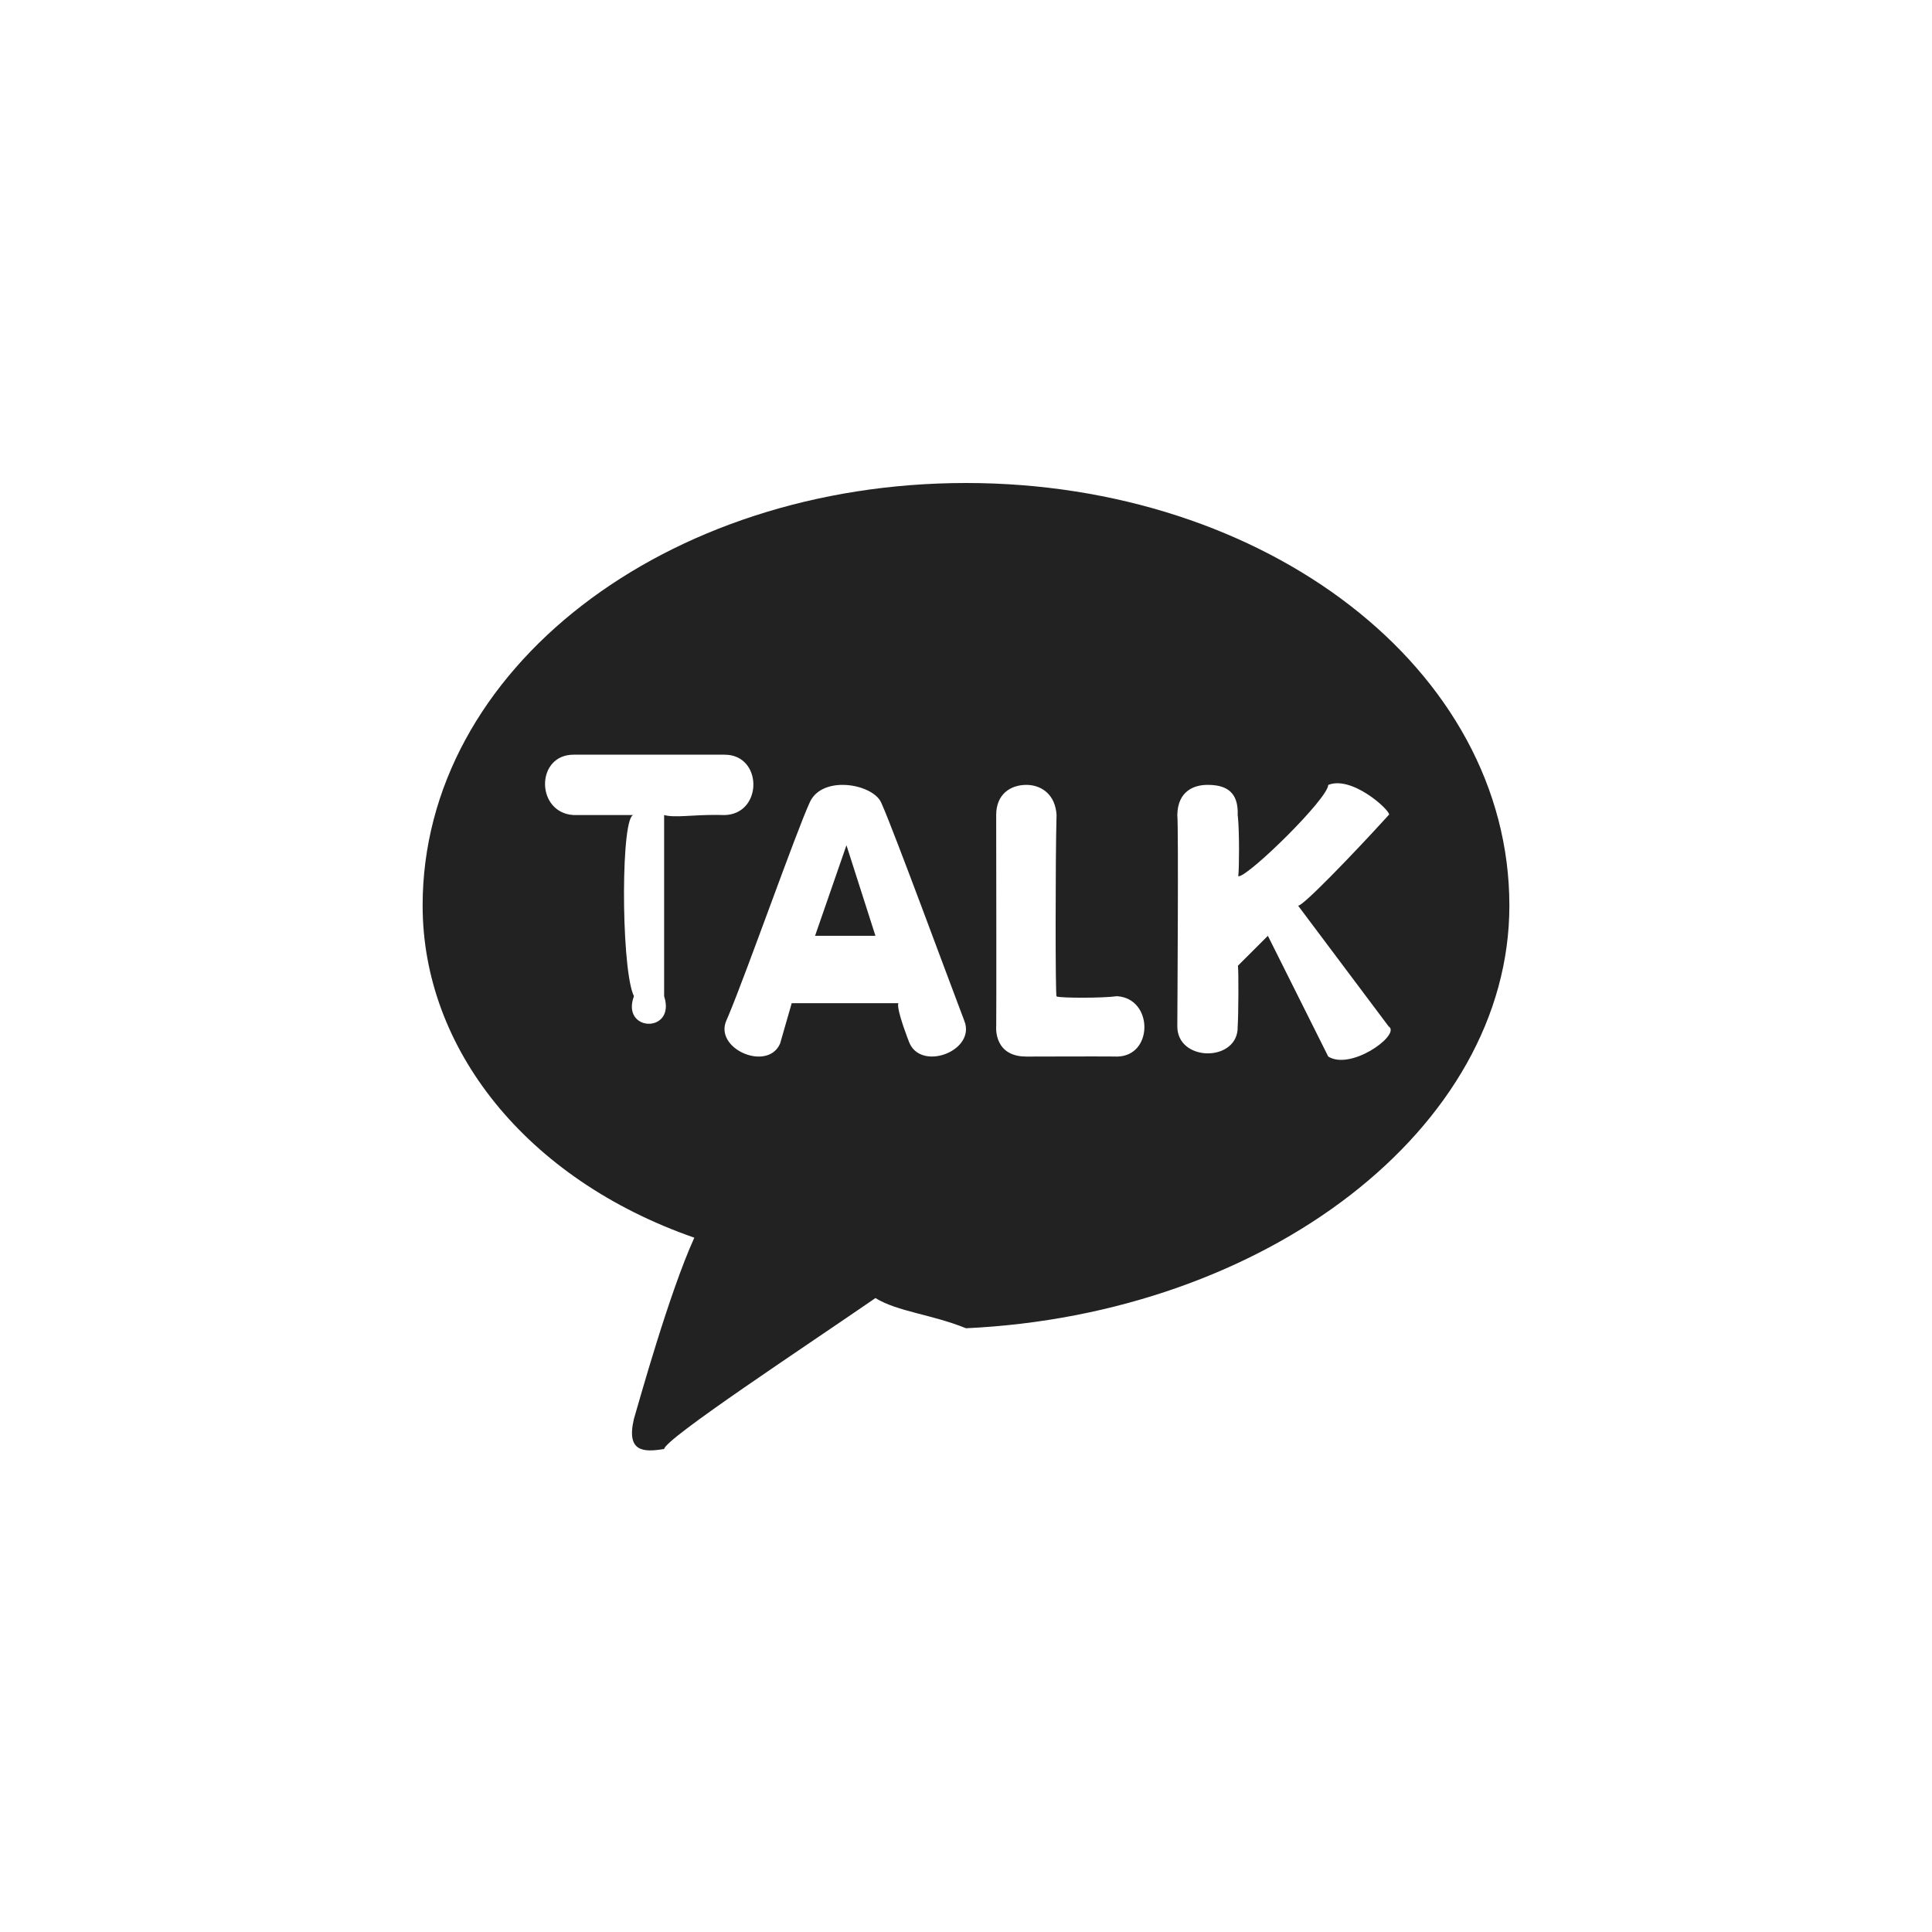
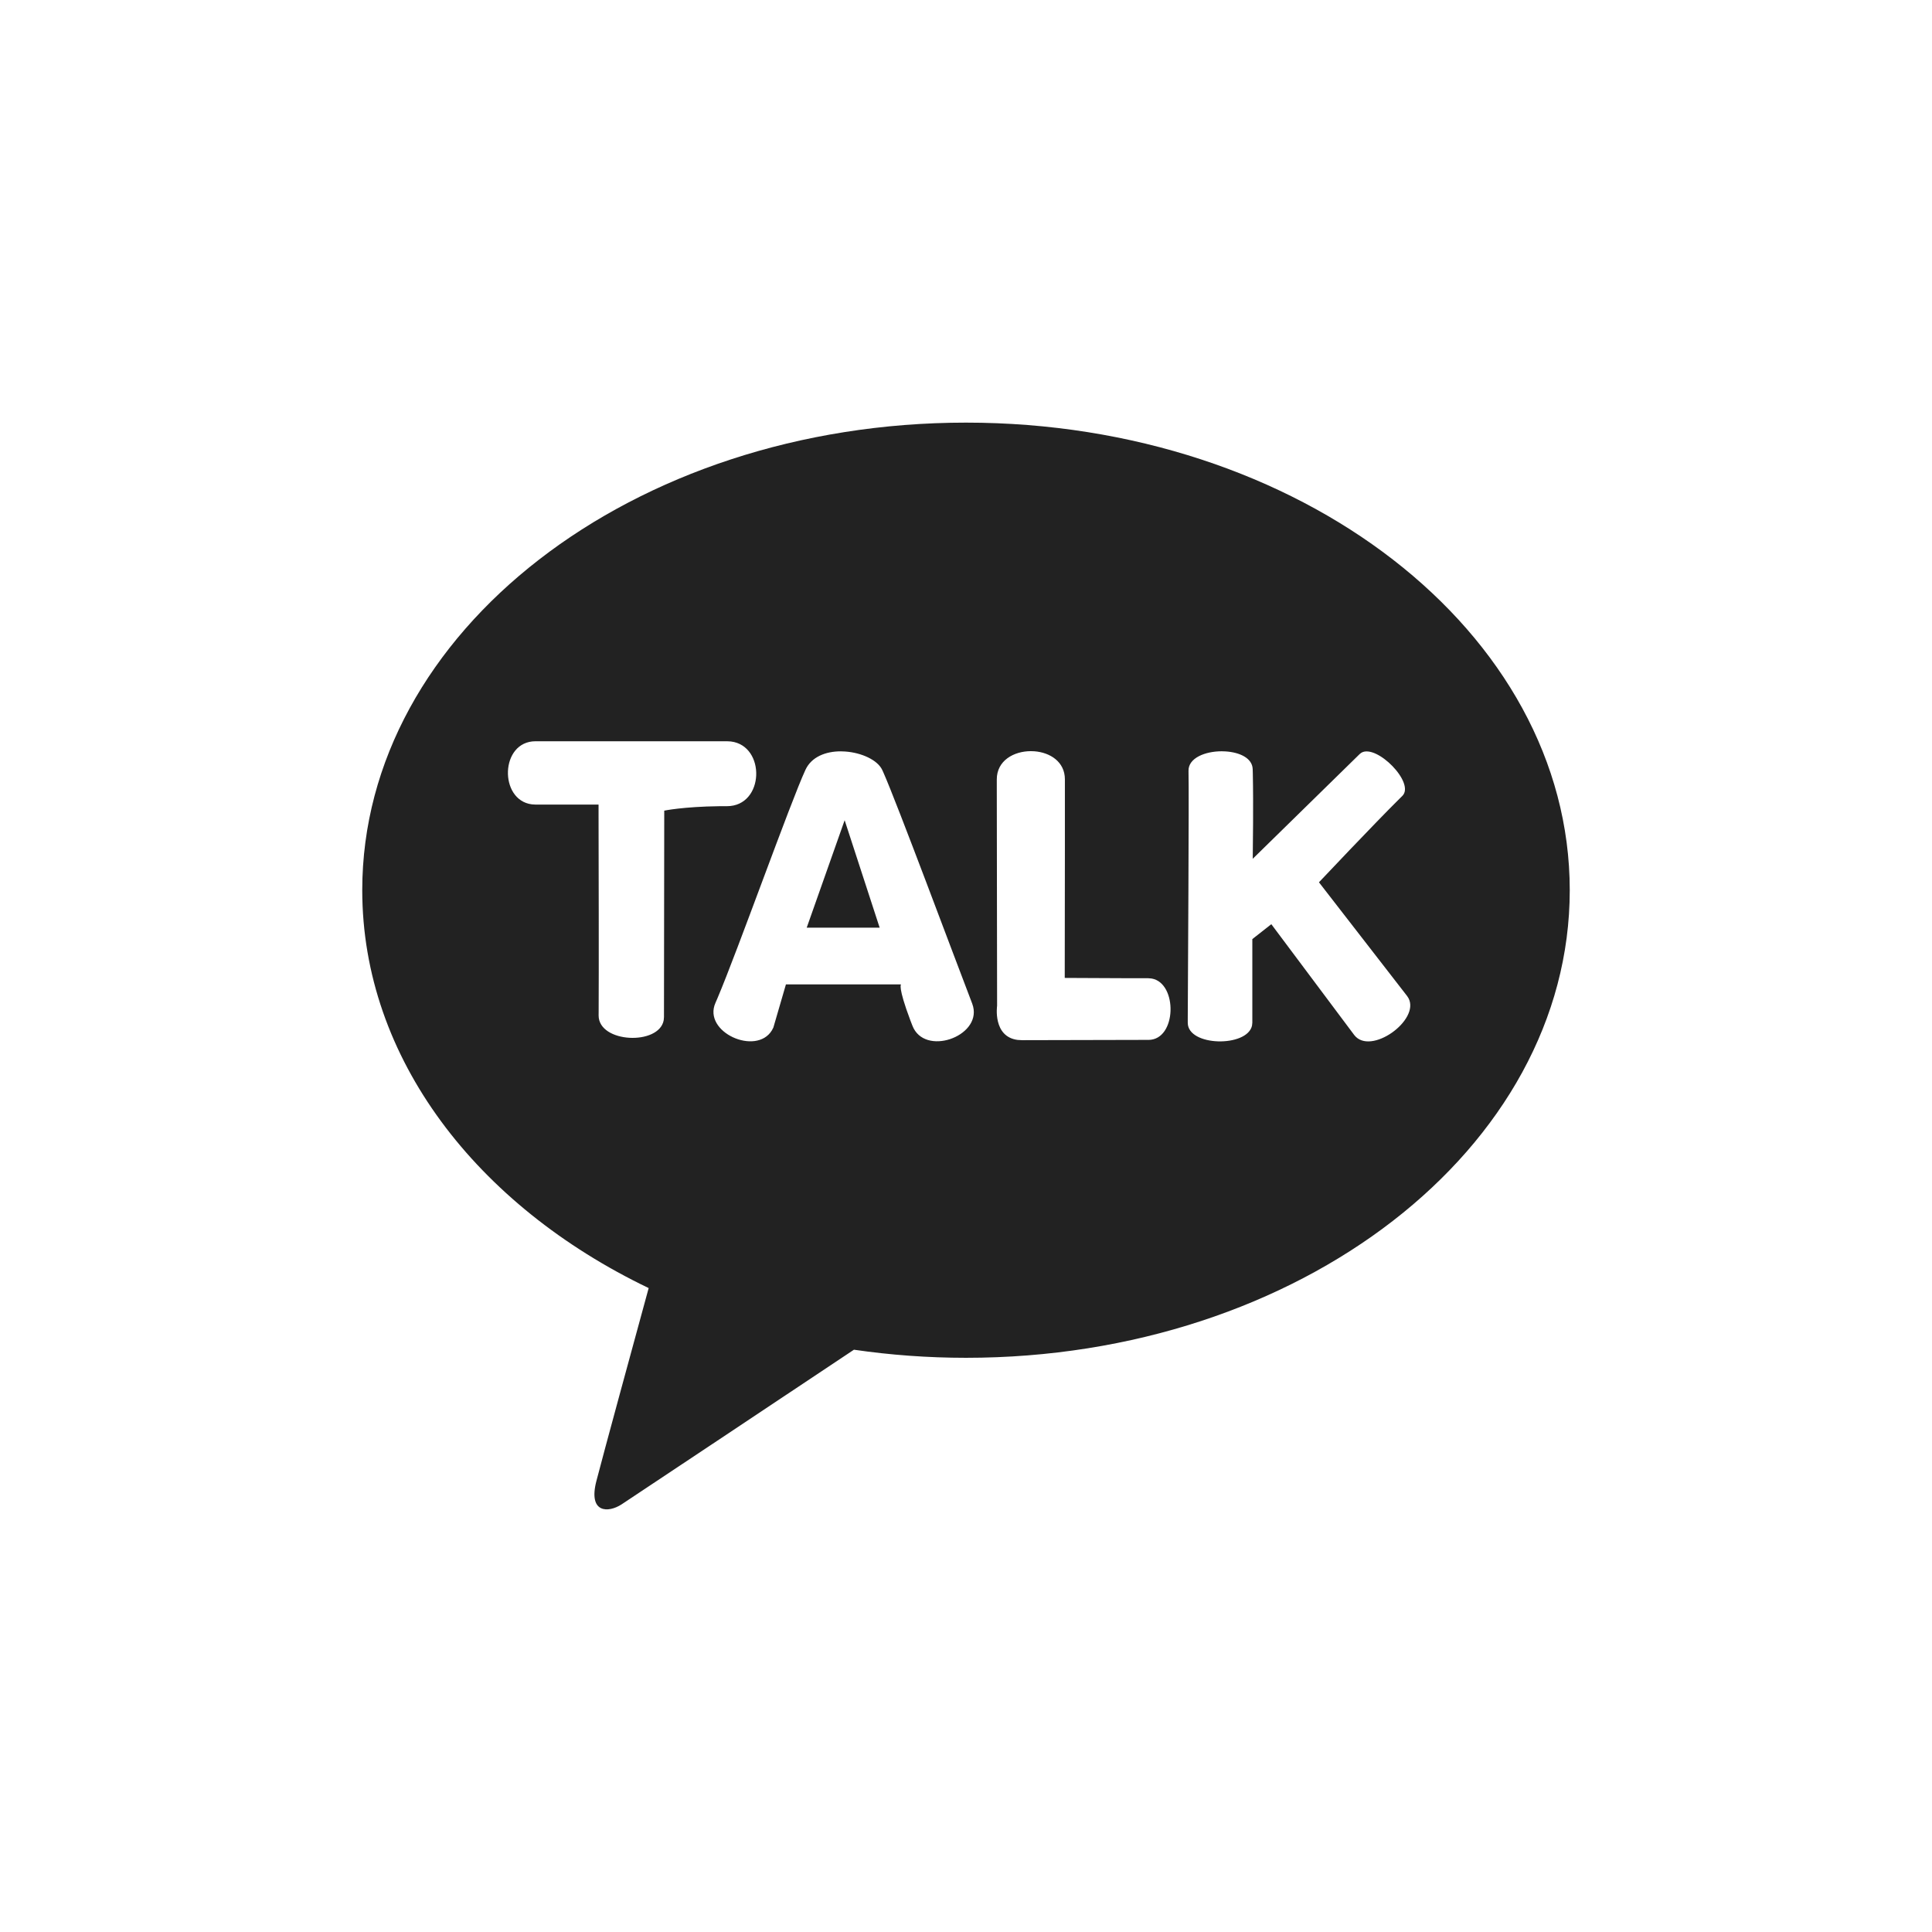
- <svg xmlns="http://www.w3.org/2000/svg" width="64px" height="64px" viewBox="0 0 64 64" version="1.1">
-   <g id="디자인" stroke="none" stroke-width="1" fill="none" fill-rule="evenodd">
-     <g id="M/MKT4002_이벤트상세" transform="translate(-376, -910)">
-       <g id="01-top" transform="translate(0, 168)">
-         <g id="icon_share" transform="translate(184, 742)">
-           <g id="btn_sns_kakaotalk_48" transform="translate(192, 0)">
-             <rect id="Rectangle" x="0" y="0" width="64" height="64" />
-             <g id="ic" fill="#222222">
-               <path d="M32,16 C41.941,16 50,22.164 50,30 C50,37.372 41.941,43.537 32,44 C30.858,43.537 29.741,43.455 29,43 C26.664,44.612 22.041,47.652 22,48 C21.337,48.107 20.734,48.12 21,47 C21.176,46.409 22.163,42.843 23,41 C17.414,39.056 14,34.717 14,30 C14,22.164 22.058,16 32,16 Z M44.108,25.967 L44,26 C43.991,26.454 41.425,28.966 41.046,29.026 L41.017,29.023 L41.021,29 C41.05,28.763 41.058,27.585 41.009,27.078 L41,27 C41.031,26.232 40.615,26.025 40.103,26.002 L40,26 C39.547,26 39.013,26.209 39,27 C39.043,27.33 39.002,33.581 39,33.981 L39,34 C39.001,35.15 40.89,35.19 40.996,34.123 L41,34 C41.028,33.573 41.031,32.155 41.009,32.001 L41.006,31.993 L42,31 L44,35 C44.738,35.459 46.308,34.346 46.038,34.032 L46,34 L43,30 C43.123,30.062 44.875,28.236 45.89,27.121 L46,27 C46.174,26.973 44.951,25.775 44.108,25.967 Z M34,26 C33.49,26 32.999,26.294 33,27 C33.003,28.509 33.009,33.642 33.001,33.983 L33,34 C33.009,33.933 32.878,34.901 33.846,34.993 L34,35 C34.553,35 36.263,34.992 36.884,34.998 L37,35 C38.172,34.991 38.209,33.206 37.125,33.015 L37,33 C36.536,33.068 35.125,33.063 35.007,33.01 L35,33 C34.957,33.06 34.962,28.374 34.997,27.106 L35,27 C34.961,26.339 34.533,26.041 34.094,26.004 L34,26 Z M27.912,26 C27.457,26 27.013,26.165 26.826,26.575 C26.366,27.575 24.753,32.163 24.127,33.655 L24.061,33.808 C23.664,34.714 25.308,35.458 25.793,34.663 L25.841,34.572 L26.226,33.233 L29.764,33.233 C29.764,33.233 29.654,33.284 30.049,34.348 L30.113,34.515 C30.48,35.475 32.208,34.863 31.979,33.924 L31.948,33.826 C31.424,32.452 29.643,27.615 29.221,26.656 L29.185,26.575 C29.039,26.268 28.551,26.041 28.049,26.005 L27.912,26 Z M24,25 L19,25 C17.784,25 17.743,26.787 18.87,26.985 L19,27 L21,27 C20.568,26.924 20.566,31.832 20.964,32.915 L21,33 C20.574,34.154 22.277,34.236 22.034,33.124 L22,33 L22,27 C22.373,27.097 22.904,26.99 23.759,26.995 L24,27 C25.229,26.972 25.275,25.138 24.132,25.007 L24,25 Z M28.04,28 L29,31 L27,31 L28.04,28 Z" id="Combined-Shape" />
-             </g>
-           </g>
+ <svg xmlns="http://www.w3.org/2000/svg" width="64" height="64" viewBox="0 0 64 64">
+   <g fill="none" fill-rule="evenodd">
+     <g>
+       <g>
+         <path d="M0 0H64V64H0z" transform="translate(-2709 -937) translate(2709 937)" />
+         <g fill="#222">
+           <path d="M20 0c11.046 0 20 6.935 20 15.49 0 8.553-8.954 15.489-20 15.489-1.269 0-2.51-.093-3.712-.268-2.217 1.477-7.353 4.898-7.697 5.123-.439.286-1.109.3-.837-.765.22-.858 1.316-4.871 1.734-6.4C3.794 25.937 0 21.056 0 15.488 0 6.935 8.954 0 20 0zm8.471 10.887c-.55 0-1.112.223-1.1.652.02.736-.02 7.076-.025 8.202v.14c0 .788 1.965.82 2.128.097l.011-.099v-2.77l.629-.494 2.748 3.673c.536.694 2.187-.495 1.796-1.223l-.048-.074-2.918-3.764s1.836-1.946 2.67-2.77l.09-.089c.44-.427-.852-1.733-1.356-1.432l-.054.042c-.412.4-3.141 3.076-3.503 3.431l-.04.04v-.042c.004-.271.024-1.804.002-2.783l-.004-.143c-.01-.37-.437-.563-.908-.59l-.118-.004zm-12.62.002c-.49 0-.968.176-1.17.614-.496 1.069-2.24 5.976-2.913 7.562l-.068.157c-.429.969 1.349 1.763 1.87.91l.049-.094.416-1.429h3.814s-.12.054.31 1.198l.066.17c.396 1.026 2.263.37 2.011-.633l-.032-.102c-.566-1.468-2.49-6.64-2.942-7.656l-.038-.083c-.156-.328-.683-.57-1.225-.608l-.147-.006zm6.298-.006c-.565 0-1.131.313-1.129.937v.295c.004 1.879.01 6.408.01 7.111v.093s-.15 1.022.681 1.13l.148.008c.918 0 2.872-.008 3.938-.009h.246c.942 0 .974-1.882.108-2.033l-.113-.01h-.599c-.917-.002-2.036-.008-2.157-.01h-.011v-.104c0-.477.004-2.492.005-4.198v-2.278c-.001-.58-.491-.89-1.014-.928l-.113-.004zm-10.069-.328H5.741c-1.179 0-1.218 1.951-.124 2.09l.126.008h2.085v.386c.004 1.259.011 5.241.003 6.49l-.001.111c.002.918 2.005.998 2.156.156l.009-.105.009-6.837s.62-.133 1.84-.148h.235c1.25 0 1.296-2.005.13-2.144l-.129-.007zm3.9 2.616l1.16 3.56h-2.417l1.257-3.56z" transform="translate(-2709 -937) translate(2709 937) translate(12 14)" />
        </g>
      </g>
    </g>
  </g>
</svg>
